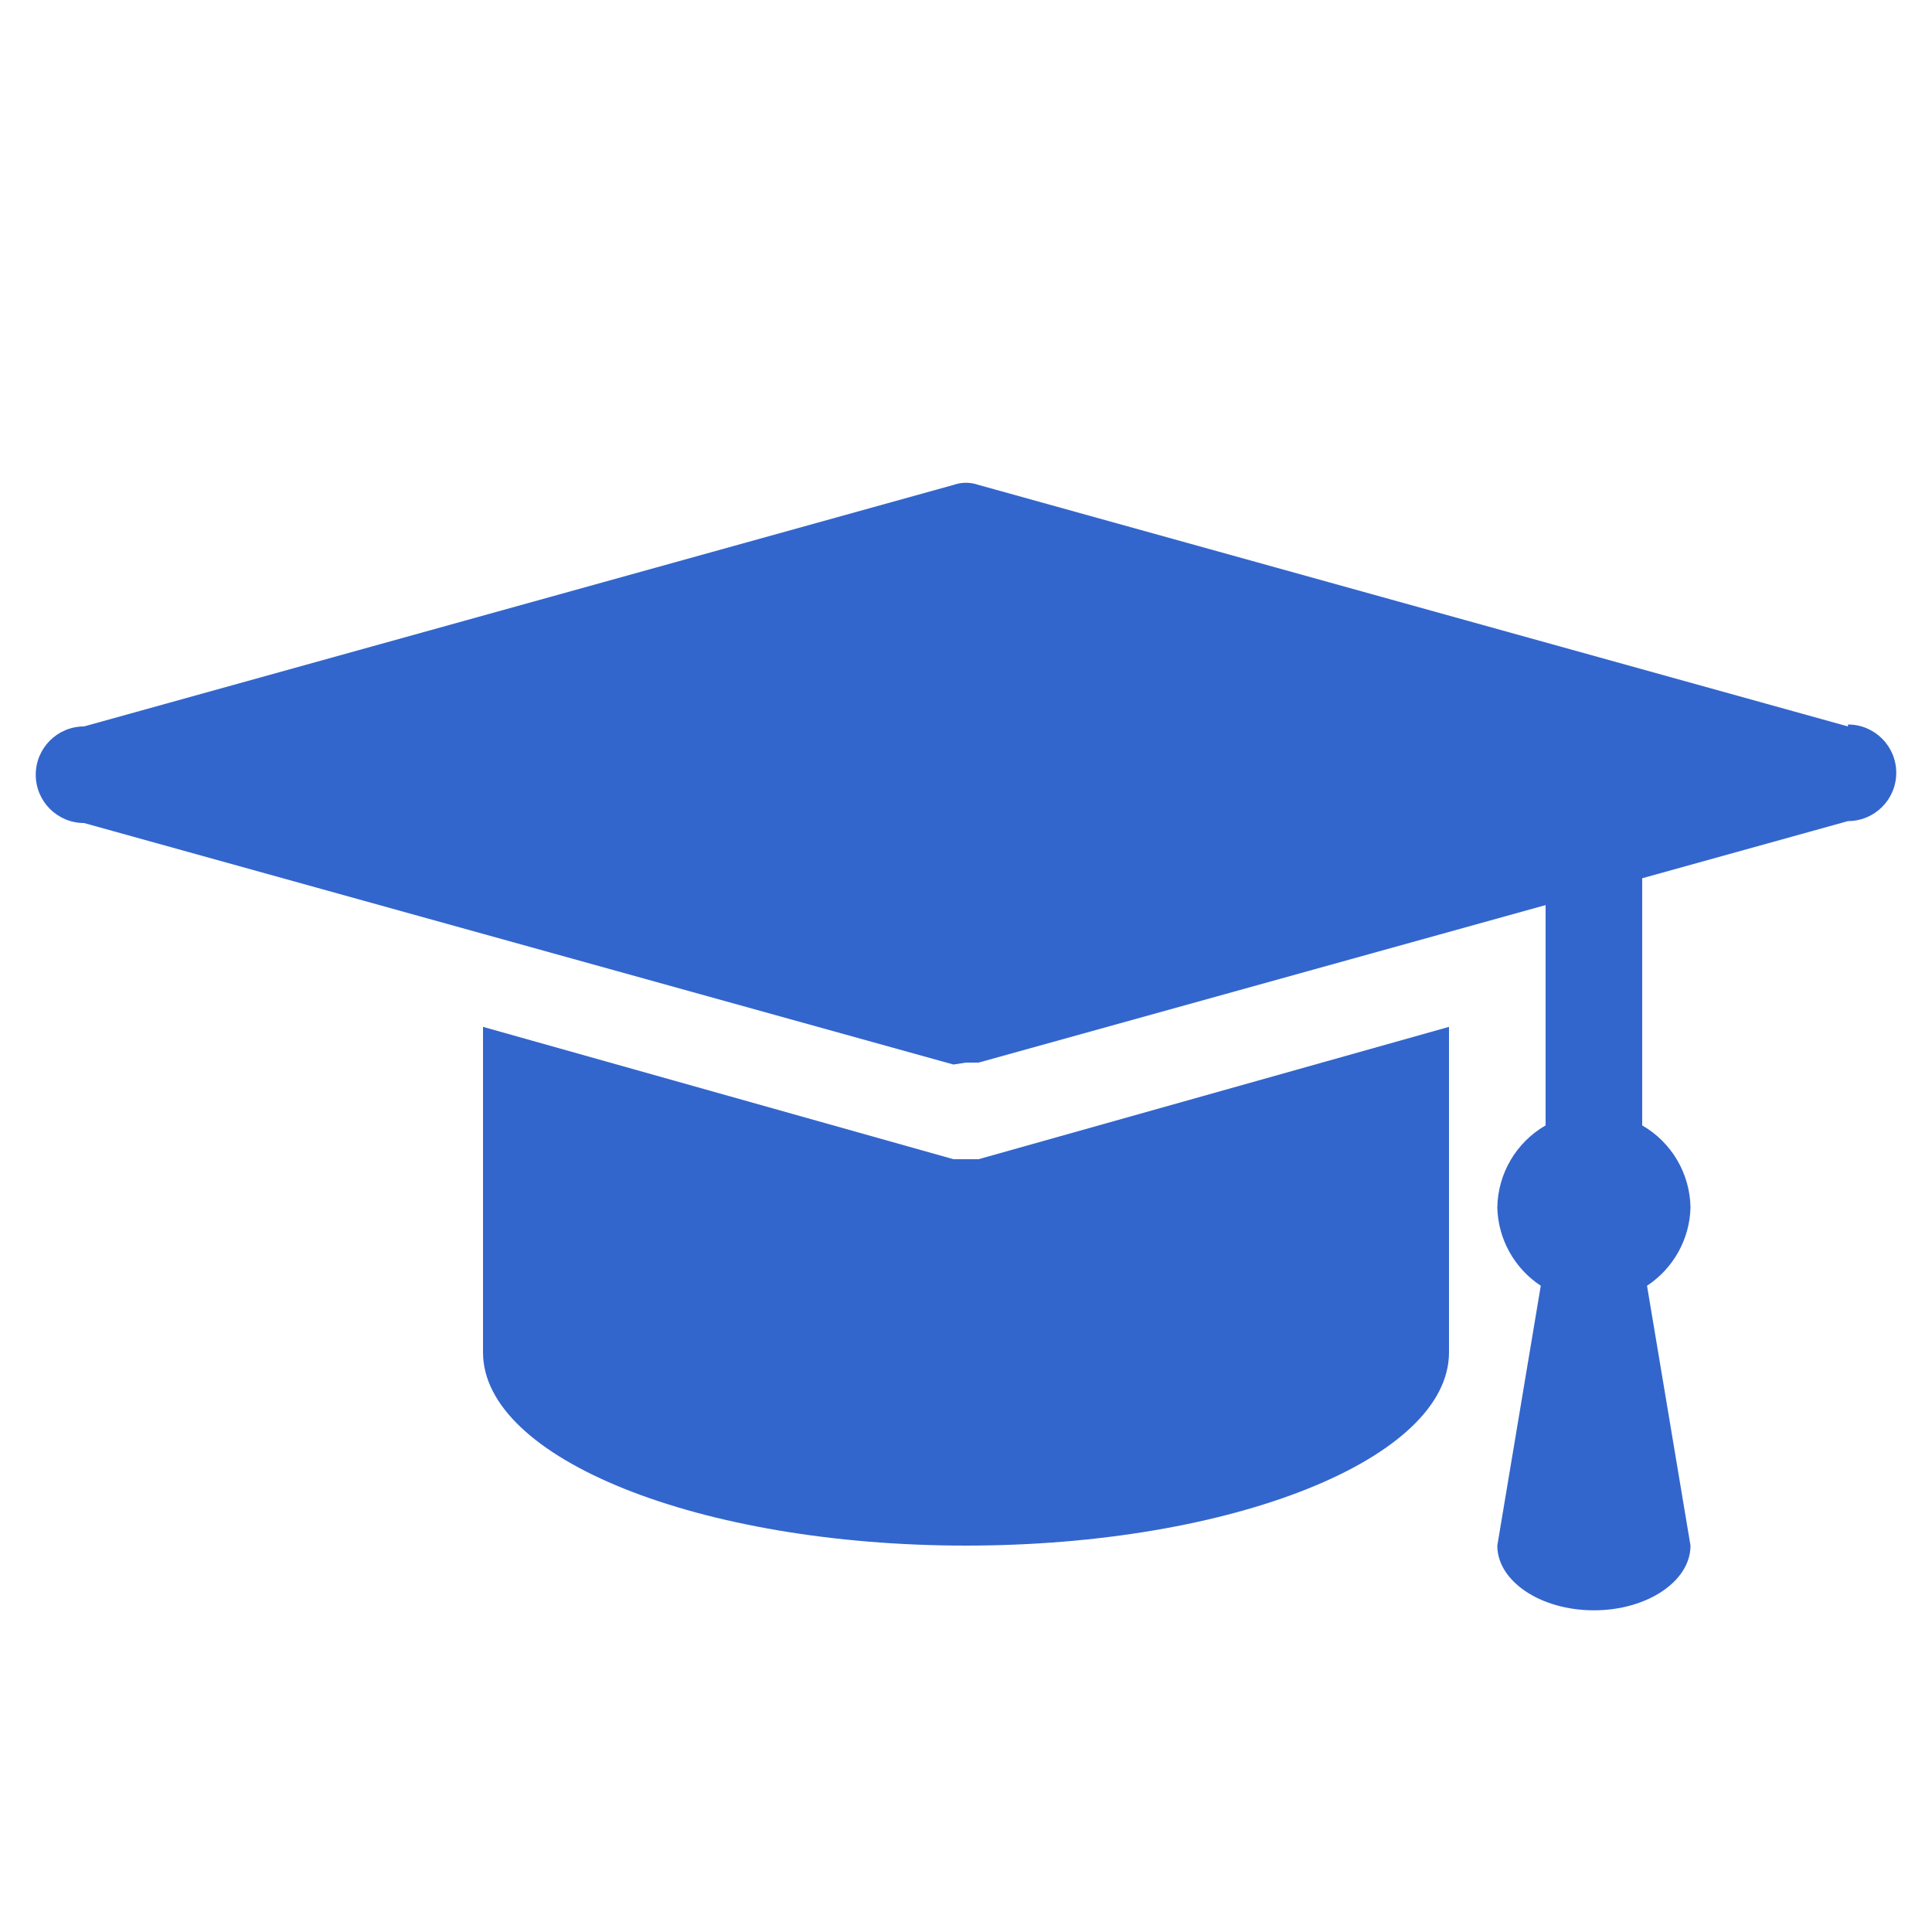
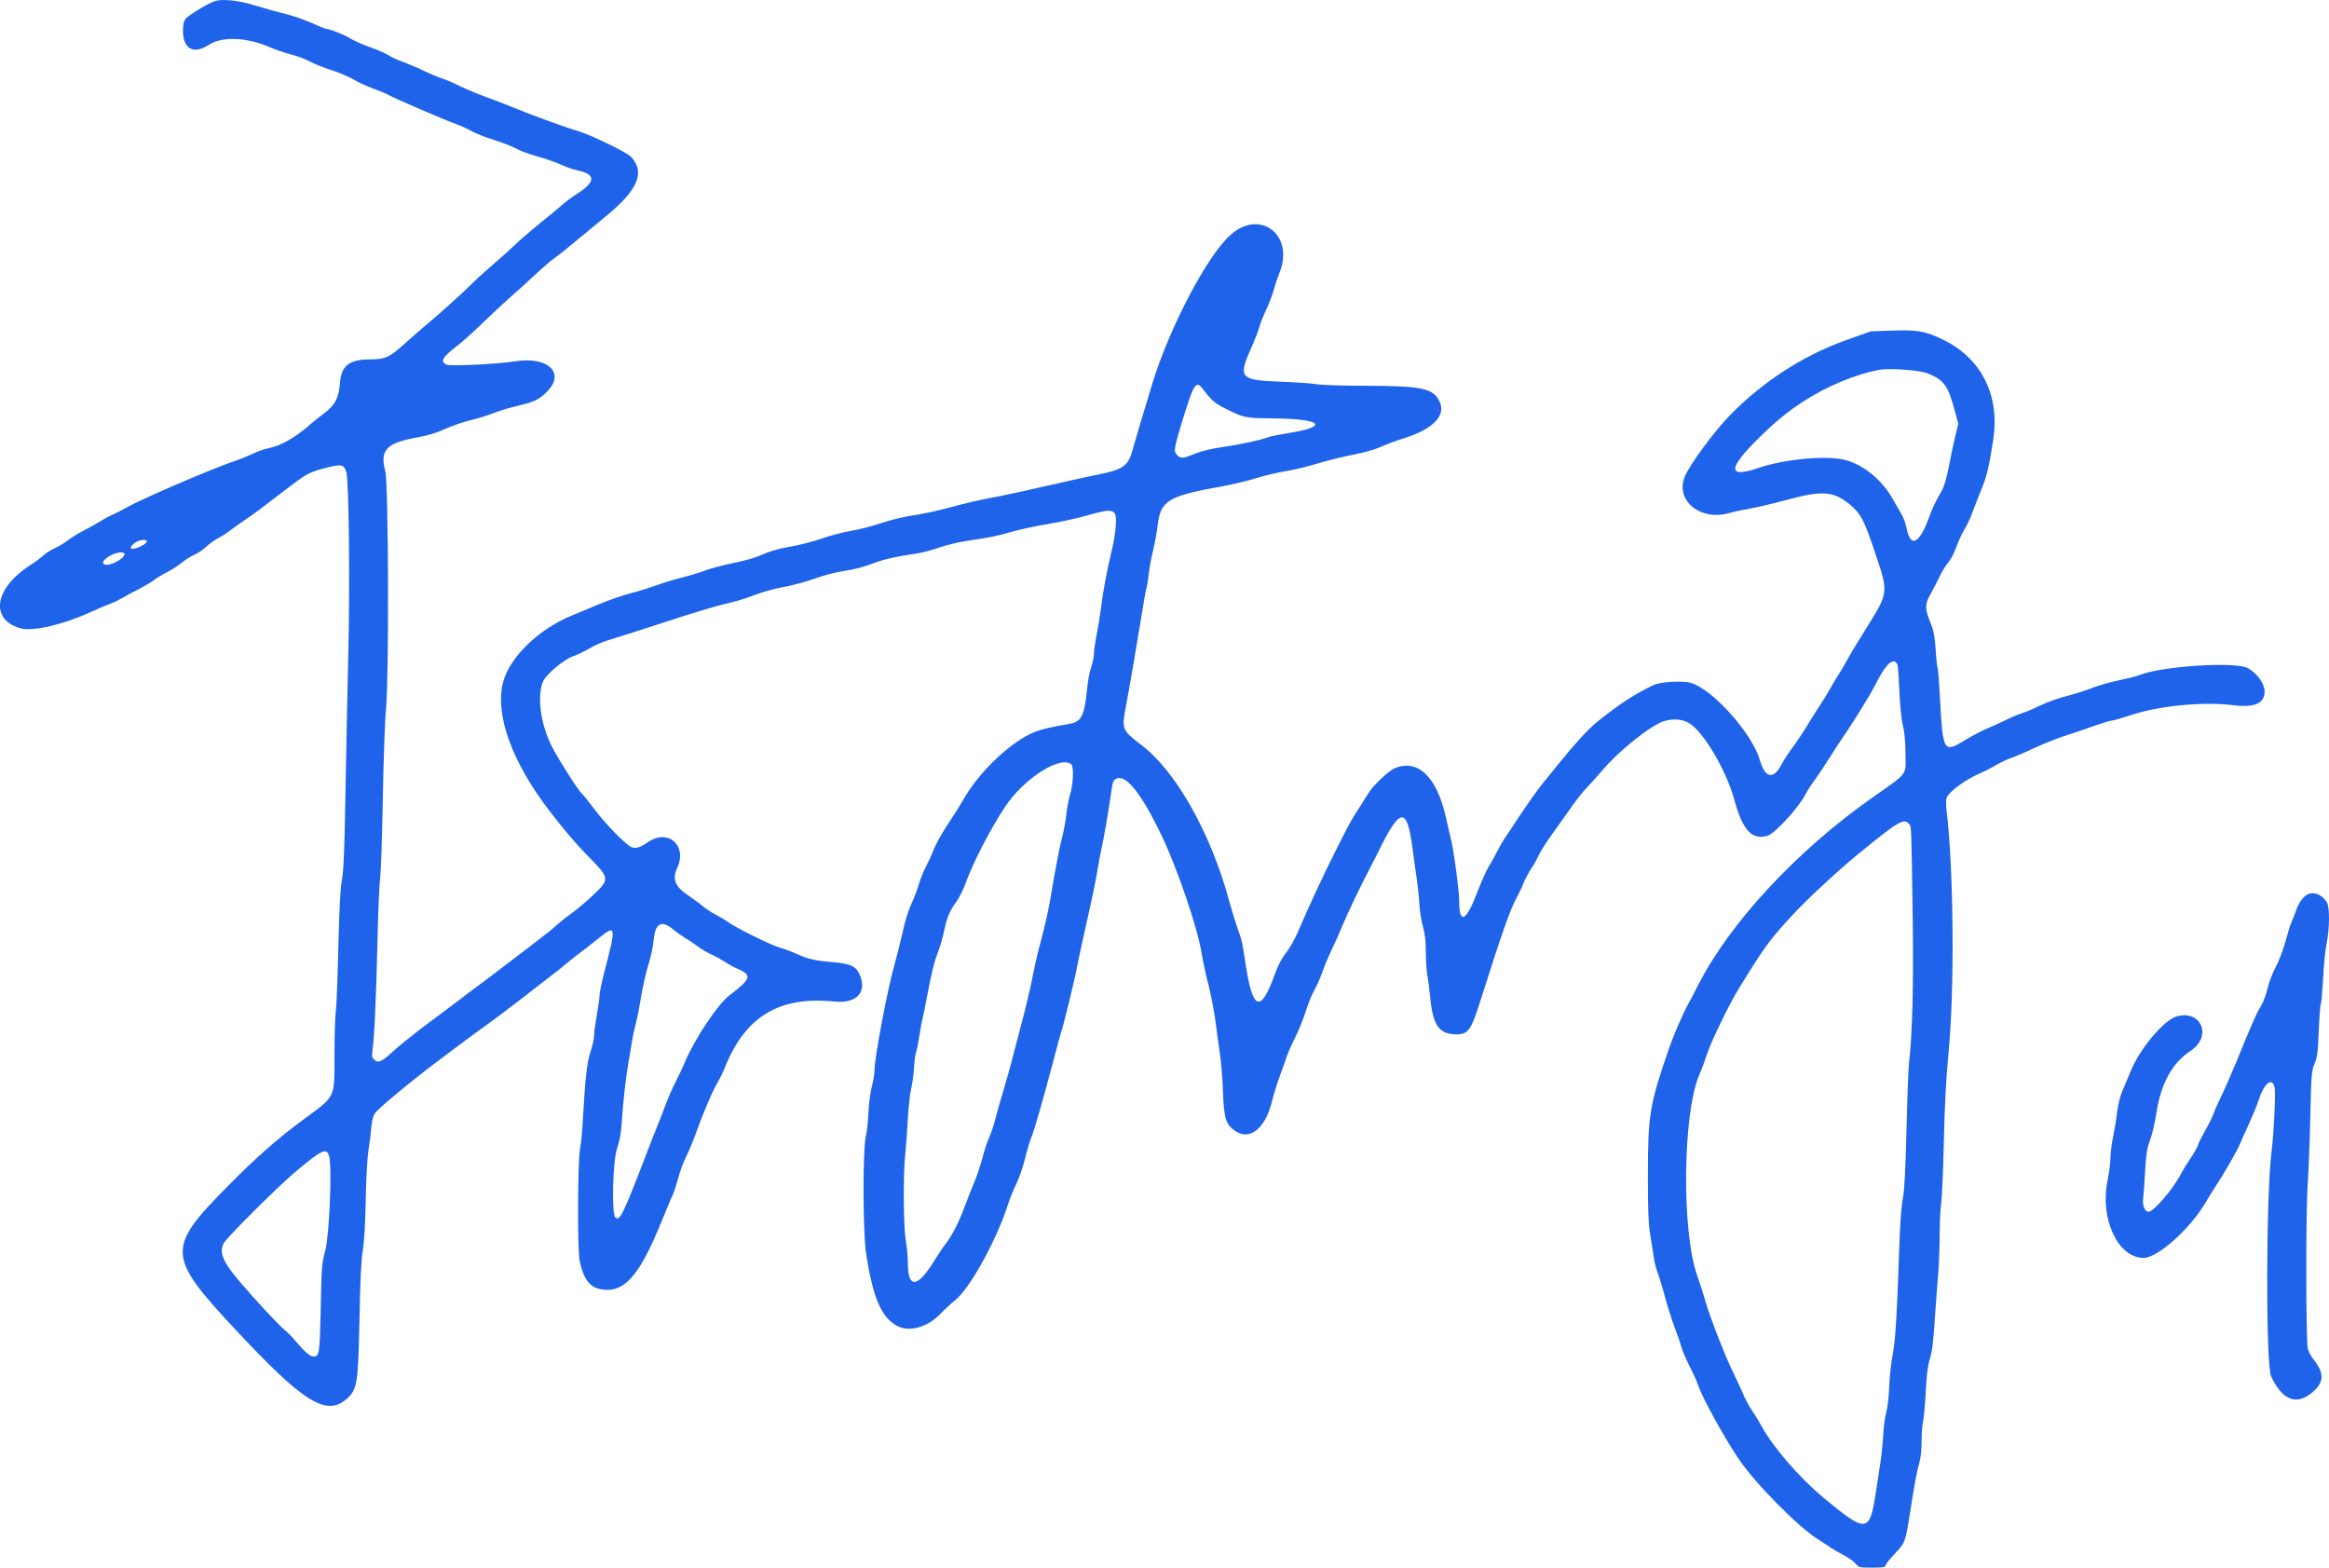
- <svg xmlns="http://www.w3.org/2000/svg" viewBox="2 2 20 20">
-   <path d="M12.13,14,12,14l-.13,0L7,12.63V16c0,1.1,2.24,2,5,2s5-.9,5-2V12.63Z" fill="#36c" />
-   <path d="M21.13,9.52l-9-2.5a.39.39,0,0,0-.26,0l-9,2.5a.5.5,0,0,0,0,1l9,2.5L12,13l.13,0,9-2.5a.5.5,0,0,0,0-1Z" fill="#36c" />
-   <path d="M19.5,14.5a1,1,0,0,0-.5-.85V10H18v3.65a1,1,0,0,0-.5.85,1,1,0,0,0,.45.81L17.5,18c0,.37.45.67,1,.67s1-.3,1-.67l-.45-2.69A1,1,0,0,0,19.5,14.5Z" fill="#36c" />
+ <svg xmlns="http://www.w3.org/2000/svg" viewBox="0 0 1677.13 1128.772" width="1677.13" height="1128.772">
+   <g transform="translate(-129.2332,1128.772) scale(0.1,-0.1)" fill="#1E63E9" stroke="none">
+     <path d="M2835 11278 c-55 -20 -186 -101 -206 -126 -14 -18 -19 -41 -19 -87 0 -131 78 -172 188 -99 93 61 271 54 437 -18 38 -17 109 -41 158 -54 49 -13 108 -36 132 -50 24 -14 92 -41 151 -60 59 -19 132 -50 163 -69 31 -19 94 -48 141 -65 47 -17 99 -39 116 -49 36 -21 400 -178 489 -210 33 -12 83 -35 110 -51 28 -15 98 -42 155 -60 57 -18 127 -45 155 -60 27 -16 97 -42 155 -58 58 -16 135 -43 171 -59 36 -17 89 -36 119 -42 137 -29 134 -83 -10 -174 -30 -19 -77 -54 -105 -79 -27 -24 -99 -84 -160 -132 -60 -49 -141 -119 -180 -156 -38 -37 -117 -107 -175 -157 -58 -50 -116 -103 -130 -118 -37 -40 -224 -210 -315 -285 -43 -36 -117 -100 -164 -143 -112 -102 -145 -117 -252 -117 -154 -1 -209 -44 -219 -174 -8 -105 -37 -159 -118 -218 -31 -23 -70 -54 -87 -69 -106 -96 -216 -160 -310 -179 -33 -7 -85 -25 -116 -41 -31 -15 -98 -42 -149 -59 -159 -55 -650 -266 -747 -322 -32 -18 -78 -42 -103 -53 -25 -10 -69 -34 -97 -52 -29 -18 -81 -47 -115 -64 -35 -17 -85 -48 -113 -69 -27 -21 -71 -48 -97 -59 -25 -11 -64 -35 -85 -54 -21 -19 -63 -50 -93 -69 -258 -166 -293 -390 -72 -454 85 -25 300 23 492 110 52 24 122 53 155 66 33 13 76 34 96 46 19 12 69 39 110 59 40 21 90 50 109 65 19 15 62 41 96 58 33 17 80 47 105 68 24 20 64 45 88 56 25 10 64 36 87 58 23 21 60 48 81 59 22 11 60 35 84 53 24 19 76 55 114 81 67 45 107 75 330 246 117 89 143 102 263 132 106 26 120 22 138 -32 19 -56 27 -810 14 -1329 -6 -256 -15 -701 -20 -990 -7 -408 -13 -545 -25 -615 -12 -64 -19 -201 -26 -480 -5 -214 -13 -424 -18 -465 -6 -41 -10 -187 -10 -323 -1 -313 12 -287 -226 -462 -184 -136 -342 -275 -546 -482 -438 -443 -435 -499 54 -1024 495 -531 661 -635 808 -502 74 67 80 106 90 568 5 287 12 428 24 500 10 65 18 192 21 365 3 152 11 301 19 350 7 47 17 120 20 162 5 55 13 87 28 110 26 38 285 252 485 400 20 16 64 48 97 73 86 65 180 133 252 185 35 25 132 98 216 163 83 65 181 140 217 168 36 27 85 66 109 87 24 20 65 53 91 72 26 19 85 65 131 102 141 114 142 109 50 -247 -17 -66 -31 -134 -31 -151 0 -18 -9 -83 -20 -145 -11 -63 -20 -130 -20 -150 0 -20 -11 -71 -25 -113 -26 -80 -38 -187 -55 -481 -4 -88 -14 -185 -20 -215 -18 -83 -20 -727 -4 -808 32 -155 86 -211 200 -212 139 0 243 130 389 490 37 90 73 177 81 192 8 15 25 69 39 119 13 50 38 118 55 151 17 33 49 108 70 166 53 150 125 319 158 372 15 25 40 75 55 113 147 366 392 514 787 473 161 -16 239 67 182 196 -26 59 -64 76 -194 88 -131 11 -177 22 -258 59 -36 16 -92 37 -125 46 -67 20 -322 146 -375 187 -19 14 -58 37 -86 51 -27 14 -70 42 -94 62 -23 20 -67 52 -97 72 -101 67 -122 119 -83 204 72 160 -66 281 -210 184 -62 -42 -87 -49 -121 -37 -38 15 -188 168 -267 274 -39 52 -78 101 -87 108 -25 21 -157 226 -212 330 -88 164 -117 379 -68 485 25 52 151 156 216 178 30 10 83 36 119 57 36 22 97 48 135 59 39 11 221 69 405 129 184 61 382 120 440 133 58 12 148 39 200 60 56 22 144 47 215 60 66 12 165 39 220 59 56 21 144 45 201 54 101 16 140 26 249 66 62 23 159 44 283 61 40 6 114 25 165 43 53 19 141 40 207 50 164 24 212 34 327 67 55 16 170 40 255 54 84 14 208 41 275 60 201 58 219 51 210 -77 -3 -46 -17 -129 -31 -184 -31 -125 -62 -292 -76 -409 -6 -49 -20 -134 -31 -187 -10 -53 -19 -114 -19 -136 0 -21 -9 -65 -20 -98 -12 -32 -25 -108 -31 -169 -17 -181 -41 -226 -127 -240 -112 -18 -199 -38 -245 -56 -172 -68 -403 -287 -518 -489 -23 -41 -74 -122 -113 -180 -39 -58 -84 -139 -100 -180 -16 -41 -42 -97 -57 -125 -15 -27 -38 -84 -50 -125 -12 -41 -38 -108 -57 -148 -19 -42 -45 -125 -58 -190 -14 -63 -40 -167 -58 -231 -50 -172 -146 -677 -146 -765 0 -28 -9 -82 -19 -120 -11 -40 -22 -123 -25 -191 -3 -66 -11 -138 -17 -160 -25 -86 -24 -702 1 -860 49 -310 107 -447 216 -511 90 -53 227 -15 324 89 25 27 70 68 100 92 104 81 297 429 379 685 15 47 42 114 60 149 18 35 46 114 62 176 15 62 36 132 45 155 25 61 85 271 155 534 33 126 62 233 64 237 8 11 103 401 110 449 4 25 35 171 70 325 35 154 71 327 80 385 9 58 23 130 30 160 12 48 55 298 71 415 8 61 14 74 34 85 69 37 183 -106 332 -419 110 -232 255 -657 283 -836 9 -55 31 -158 50 -230 18 -71 40 -188 50 -260 9 -71 23 -177 32 -235 9 -58 19 -181 22 -275 7 -191 21 -236 90 -282 104 -70 215 20 262 211 12 50 39 136 59 191 21 55 43 118 50 140 7 22 34 83 60 135 26 52 60 136 75 185 15 50 42 118 61 151 19 34 45 93 58 131 13 38 44 112 69 164 25 52 59 128 75 169 31 77 139 303 191 400 16 30 45 87 64 125 163 335 211 341 252 28 8 -65 22 -163 30 -218 8 -55 17 -138 19 -185 3 -47 14 -118 26 -157 14 -53 20 -102 20 -182 0 -59 5 -133 10 -162 6 -30 15 -101 21 -159 19 -206 64 -270 190 -270 83 0 104 29 168 230 163 512 218 668 261 746 16 29 40 79 53 112 14 33 39 81 57 107 17 25 41 67 52 93 11 26 57 98 102 160 44 62 107 149 138 194 31 44 78 104 105 132 27 28 78 85 113 126 121 143 354 329 448 356 63 19 129 13 176 -14 104 -61 269 -339 327 -552 60 -220 125 -291 237 -261 55 15 228 204 280 306 11 22 40 67 65 100 24 33 69 101 100 150 31 50 76 119 101 155 42 61 80 119 169 265 21 33 57 98 81 145 64 124 118 167 142 112 4 -9 10 -96 14 -192 5 -108 14 -202 25 -245 12 -47 18 -114 19 -202 1 -164 25 -133 -241 -320 -543 -382 -1023 -899 -1252 -1348 -28 -55 -62 -120 -76 -145 -32 -57 -100 -215 -130 -300 -144 -414 -156 -486 -156 -931 0 -237 3 -339 15 -410 8 -52 20 -127 26 -166 5 -40 19 -96 31 -125 11 -29 36 -110 54 -180 19 -69 50 -166 69 -215 19 -48 39 -108 46 -133 6 -25 33 -88 59 -140 27 -52 54 -113 61 -135 26 -83 187 -376 293 -533 121 -179 436 -497 578 -583 29 -18 68 -43 84 -55 17 -11 58 -36 93 -54 35 -18 74 -46 87 -62 23 -27 27 -28 119 -28 78 0 96 3 96 15 0 8 29 45 65 83 79 85 77 78 114 313 35 222 45 273 66 349 9 31 15 97 15 155 0 55 5 118 11 140 5 22 14 117 19 210 6 125 14 189 30 240 16 52 25 127 35 285 8 118 19 267 25 330 5 63 10 192 10 285 1 94 6 193 11 220 5 28 14 223 19 435 6 279 16 458 34 650 44 453 37 1317 -14 1739 -5 40 -5 83 0 95 17 43 141 134 240 175 30 13 81 39 112 57 31 19 81 43 110 53 29 10 107 43 173 74 66 30 163 69 215 86 52 16 147 48 210 71 63 22 123 40 133 40 11 0 72 18 136 39 198 67 520 98 735 71 155 -19 226 13 226 100 0 55 -55 130 -121 167 -91 49 -628 14 -785 -52 -20 -8 -85 -24 -143 -36 -58 -11 -144 -36 -191 -54 -47 -19 -132 -46 -188 -60 -57 -14 -138 -43 -180 -64 -43 -21 -102 -47 -132 -56 -30 -10 -84 -32 -120 -50 -36 -18 -95 -45 -130 -59 -36 -15 -106 -51 -156 -81 -170 -103 -170 -103 -193 318 -6 103 -13 192 -16 197 -3 5 -10 65 -14 133 -7 96 -15 137 -36 187 -41 102 -42 135 -6 200 17 30 46 87 65 125 18 39 45 84 58 100 31 37 51 75 79 152 12 32 35 79 51 105 16 26 42 82 57 125 16 43 45 116 64 163 37 90 54 163 83 353 48 316 -84 582 -356 716 -132 65 -186 75 -375 68 l-150 -5 -175 -62 c-311 -111 -602 -299 -838 -540 -115 -117 -290 -355 -327 -443 -72 -173 112 -324 321 -263 27 8 92 22 144 31 52 9 172 37 265 62 257 71 340 65 457 -31 81 -67 104 -111 188 -363 91 -270 90 -275 -58 -512 -54 -86 -116 -187 -137 -226 -21 -38 -53 -92 -70 -120 -18 -27 -49 -79 -69 -115 -20 -36 -51 -86 -69 -112 -17 -26 -57 -88 -87 -138 -30 -50 -79 -124 -108 -163 -30 -40 -65 -93 -78 -119 -59 -116 -121 -106 -159 27 -54 191 -343 514 -499 556 -62 17 -222 7 -271 -18 -144 -71 -234 -130 -398 -260 -62 -49 -163 -159 -287 -312 -41 -52 -87 -107 -101 -125 -33 -39 -126 -169 -186 -261 -25 -38 -62 -95 -83 -125 -21 -30 -50 -80 -65 -110 -15 -30 -42 -80 -61 -110 -18 -30 -57 -116 -85 -190 -79 -209 -129 -232 -129 -59 0 71 -35 336 -56 429 -9 36 -26 112 -39 170 -65 293 -202 426 -369 356 -46 -19 -162 -130 -193 -185 -15 -25 -48 -77 -73 -116 -43 -64 -66 -107 -158 -290 -87 -172 -187 -387 -279 -600 -19 -44 -55 -106 -80 -139 -32 -40 -58 -90 -83 -160 -99 -273 -156 -254 -206 66 -28 184 -27 180 -59 268 -13 36 -41 126 -61 200 -133 491 -385 938 -637 1127 -133 101 -138 113 -109 263 19 95 93 528 118 685 13 83 27 164 33 182 5 18 12 63 16 100 4 37 17 113 31 168 13 55 28 137 33 183 22 178 76 209 481 281 63 12 165 36 226 55 61 19 158 42 215 51 57 9 161 34 232 56 70 21 185 50 256 63 81 16 154 37 197 56 38 18 111 45 163 61 212 65 310 166 259 267 -47 95 -125 111 -538 112 -157 0 -312 5 -345 11 -33 6 -148 14 -255 18 -298 11 -313 27 -221 235 27 61 55 131 61 156 6 25 29 83 51 129 22 47 46 112 55 145 9 34 27 87 40 120 110 272 -141 464 -354 271 -169 -152 -437 -664 -562 -1070 -65 -213 -124 -413 -145 -487 -29 -106 -68 -132 -252 -169 -59 -11 -211 -45 -338 -74 -126 -29 -279 -63 -340 -75 -207 -40 -240 -48 -390 -88 -82 -22 -200 -48 -262 -56 -65 -10 -158 -32 -225 -55 -62 -21 -158 -46 -213 -55 -55 -9 -152 -34 -215 -56 -63 -22 -168 -49 -234 -60 -81 -14 -142 -32 -193 -55 -47 -22 -120 -43 -203 -60 -71 -14 -167 -39 -212 -56 -46 -17 -120 -39 -165 -50 -45 -11 -125 -35 -178 -54 -52 -19 -140 -46 -194 -60 -55 -14 -157 -49 -228 -79 -70 -30 -160 -67 -199 -83 -236 -98 -443 -300 -489 -478 -60 -232 63 -573 334 -926 98 -128 191 -238 272 -320 164 -166 165 -170 42 -287 -49 -46 -117 -104 -153 -129 -36 -26 -83 -63 -105 -83 -37 -34 -82 -70 -220 -175 -29 -22 -97 -74 -151 -115 -53 -41 -128 -97 -165 -125 -38 -27 -119 -89 -181 -136 -62 -47 -174 -131 -248 -186 -74 -56 -170 -133 -212 -171 -88 -81 -111 -92 -140 -65 -17 15 -19 25 -14 63 14 99 27 375 36 770 5 228 14 442 20 475 5 33 14 290 19 570 5 281 15 571 23 645 22 235 18 1625 -5 1714 -41 154 7 205 235 245 75 14 135 32 195 60 49 22 128 49 176 61 49 11 123 34 165 50 42 17 123 42 180 55 122 29 153 44 209 98 143 138 12 263 -232 222 -111 -18 -452 -35 -483 -24 -54 20 -36 54 73 137 33 25 119 102 190 171 72 69 162 153 200 186 39 33 115 102 170 154 55 51 120 107 145 124 25 17 99 76 165 132 66 55 152 126 190 157 239 193 297 324 192 436 -31 33 -286 157 -382 186 -99 29 -326 112 -460 167 -55 23 -148 59 -207 80 -59 21 -142 56 -185 77 -43 22 -103 47 -133 57 -30 10 -85 33 -122 51 -37 19 -103 47 -146 63 -43 15 -96 39 -118 54 -22 14 -81 39 -130 56 -49 17 -111 45 -138 61 -44 28 -150 70 -176 70 -5 0 -54 20 -107 44 -54 24 -140 53 -191 65 -51 12 -143 38 -205 57 -123 39 -249 53 -302 32z m12345 -2681 c111 -47 140 -87 186 -256 l28 -104 -22 -91 c-12 -50 -33 -149 -46 -219 -17 -87 -34 -144 -52 -175 -50 -87 -64 -117 -94 -199 -70 -186 -130 -211 -159 -66 -6 32 -22 76 -36 98 -13 22 -43 74 -66 115 -80 141 -226 255 -359 280 -145 28 -426 -1 -602 -61 -226 -77 -227 -9 -2 213 122 120 207 190 319 263 169 110 371 195 545 229 82 15 296 -1 360 -27z m-5228 -108 c66 -87 91 -108 176 -149 126 -62 129 -62 332 -65 351 -3 409 -58 114 -105 -67 -11 -134 -24 -148 -30 -56 -21 -187 -50 -316 -69 -90 -13 -162 -30 -212 -50 -90 -37 -102 -37 -129 -10 -26 26 -23 45 32 229 87 285 103 312 151 249z m-7602 -1099 c0 -13 -41 -39 -79 -50 -49 -14 -50 10 -1 43 26 18 80 23 80 7z m-160 -90 c0 -35 -107 -91 -145 -77 -42 17 52 86 118 87 15 0 27 -5 27 -10z m6815 -1514 c22 -16 17 -146 -10 -231 -8 -27 -20 -90 -25 -140 -6 -49 -19 -121 -30 -160 -17 -63 -49 -229 -86 -450 -13 -81 -48 -230 -84 -360 -10 -38 -30 -128 -44 -200 -14 -71 -41 -188 -60 -260 -19 -71 -53 -202 -76 -290 -22 -88 -56 -209 -75 -270 -18 -60 -43 -146 -54 -190 -11 -44 -31 -106 -46 -138 -14 -32 -37 -101 -50 -153 -14 -52 -38 -125 -54 -162 -16 -37 -46 -112 -66 -167 -47 -127 -93 -218 -141 -281 -21 -27 -60 -85 -87 -129 -117 -191 -187 -197 -187 -15 0 47 -7 121 -15 165 -17 96 -20 483 -4 620 5 50 14 162 18 250 5 88 16 187 24 220 8 33 18 101 21 151 3 51 10 104 16 119 6 15 17 72 25 127 9 55 17 104 20 108 2 4 20 93 40 198 22 119 46 219 66 267 17 43 40 121 51 174 22 101 37 136 91 212 18 25 46 81 62 125 53 148 182 398 286 554 133 199 391 367 474 306z m6036 -433 c16 -19 15 -4 25 -688 6 -475 -2 -814 -27 -1035 -5 -47 -13 -265 -18 -485 -8 -296 -14 -422 -26 -485 -11 -53 -20 -180 -25 -335 -18 -523 -29 -690 -48 -790 -11 -55 -23 -158 -25 -230 -3 -73 -12 -154 -21 -185 -9 -30 -19 -102 -22 -160 -3 -58 -13 -159 -24 -225 -10 -66 -23 -151 -29 -190 -45 -297 -66 -300 -376 -43 -177 147 -369 370 -451 523 -15 28 -45 76 -67 109 -21 32 -51 86 -64 120 -14 33 -43 96 -64 139 -57 113 -167 393 -205 522 -17 61 -44 142 -58 182 -116 318 -107 1176 14 1454 16 36 41 104 56 150 27 85 162 364 231 474 187 303 219 346 385 526 105 114 342 333 487 450 278 227 315 248 352 202z m-8900 -758 c23 -20 63 -48 88 -63 25 -14 66 -42 91 -61 25 -19 69 -45 99 -58 30 -13 72 -37 95 -52 23 -16 59 -36 81 -45 116 -49 110 -74 -47 -193 -85 -63 -251 -312 -323 -481 -18 -44 -50 -111 -69 -148 -20 -38 -51 -109 -70 -159 -19 -49 -47 -124 -64 -165 -17 -41 -53 -133 -80 -205 -164 -425 -186 -471 -218 -444 -29 24 -19 407 12 498 19 55 29 108 34 191 11 166 29 320 50 440 10 58 22 125 25 150 4 25 15 78 26 118 10 39 28 129 39 200 12 70 35 170 51 222 17 52 34 132 38 177 11 124 56 149 142 78z m-2478 -1635 c21 -82 1 -567 -28 -675 -26 -95 -27 -115 -33 -416 -7 -330 -10 -349 -52 -349 -24 0 -63 33 -122 103 -28 34 -68 75 -89 91 -42 34 -222 228 -337 365 -110 131 -135 201 -94 263 35 53 389 405 507 504 200 168 230 181 248 114z" />
+     <path d="M17914 4850 c-33 -13 -71 -65 -89 -122 -10 -29 -24 -65 -31 -80 -8 -14 -27 -77 -44 -140 -18 -65 -48 -143 -71 -185 -22 -41 -47 -107 -58 -153 -11 -46 -32 -103 -50 -131 -31 -50 -58 -112 -177 -403 -36 -87 -81 -189 -99 -227 -19 -38 -46 -97 -59 -131 -13 -35 -42 -94 -65 -133 -22 -38 -46 -85 -52 -105 -7 -19 -31 -62 -54 -95 -23 -33 -52 -80 -65 -105 -57 -113 -204 -284 -239 -278 -25 5 -42 49 -36 93 3 22 10 110 14 195 8 131 13 166 35 225 15 39 36 126 46 195 33 216 114 364 248 452 155 102 78 295 -99 248 -91 -25 -261 -224 -329 -385 -23 -55 -53 -126 -66 -157 -14 -31 -29 -94 -35 -140 -5 -46 -18 -127 -29 -180 -11 -53 -20 -124 -20 -158 0 -34 -10 -107 -21 -163 -57 -274 74 -556 259 -557 102 0 338 211 448 401 21 35 54 89 74 119 50 74 156 258 169 293 6 15 35 80 65 145 29 64 64 148 76 186 40 123 101 162 113 74 7 -49 -8 -332 -22 -443 -41 -309 -44 -1541 -4 -1628 75 -161 171 -207 276 -131 105 77 114 147 32 249 -18 23 -38 59 -44 80 -14 52 -15 1008 0 1200 5 77 14 289 18 470 7 312 9 333 31 385 19 47 24 80 30 237 4 99 11 186 15 193 4 6 11 87 16 178 4 92 15 203 24 247 24 119 25 273 2 308 -34 52 -88 75 -133 57z" />
+   </g>
</svg>
